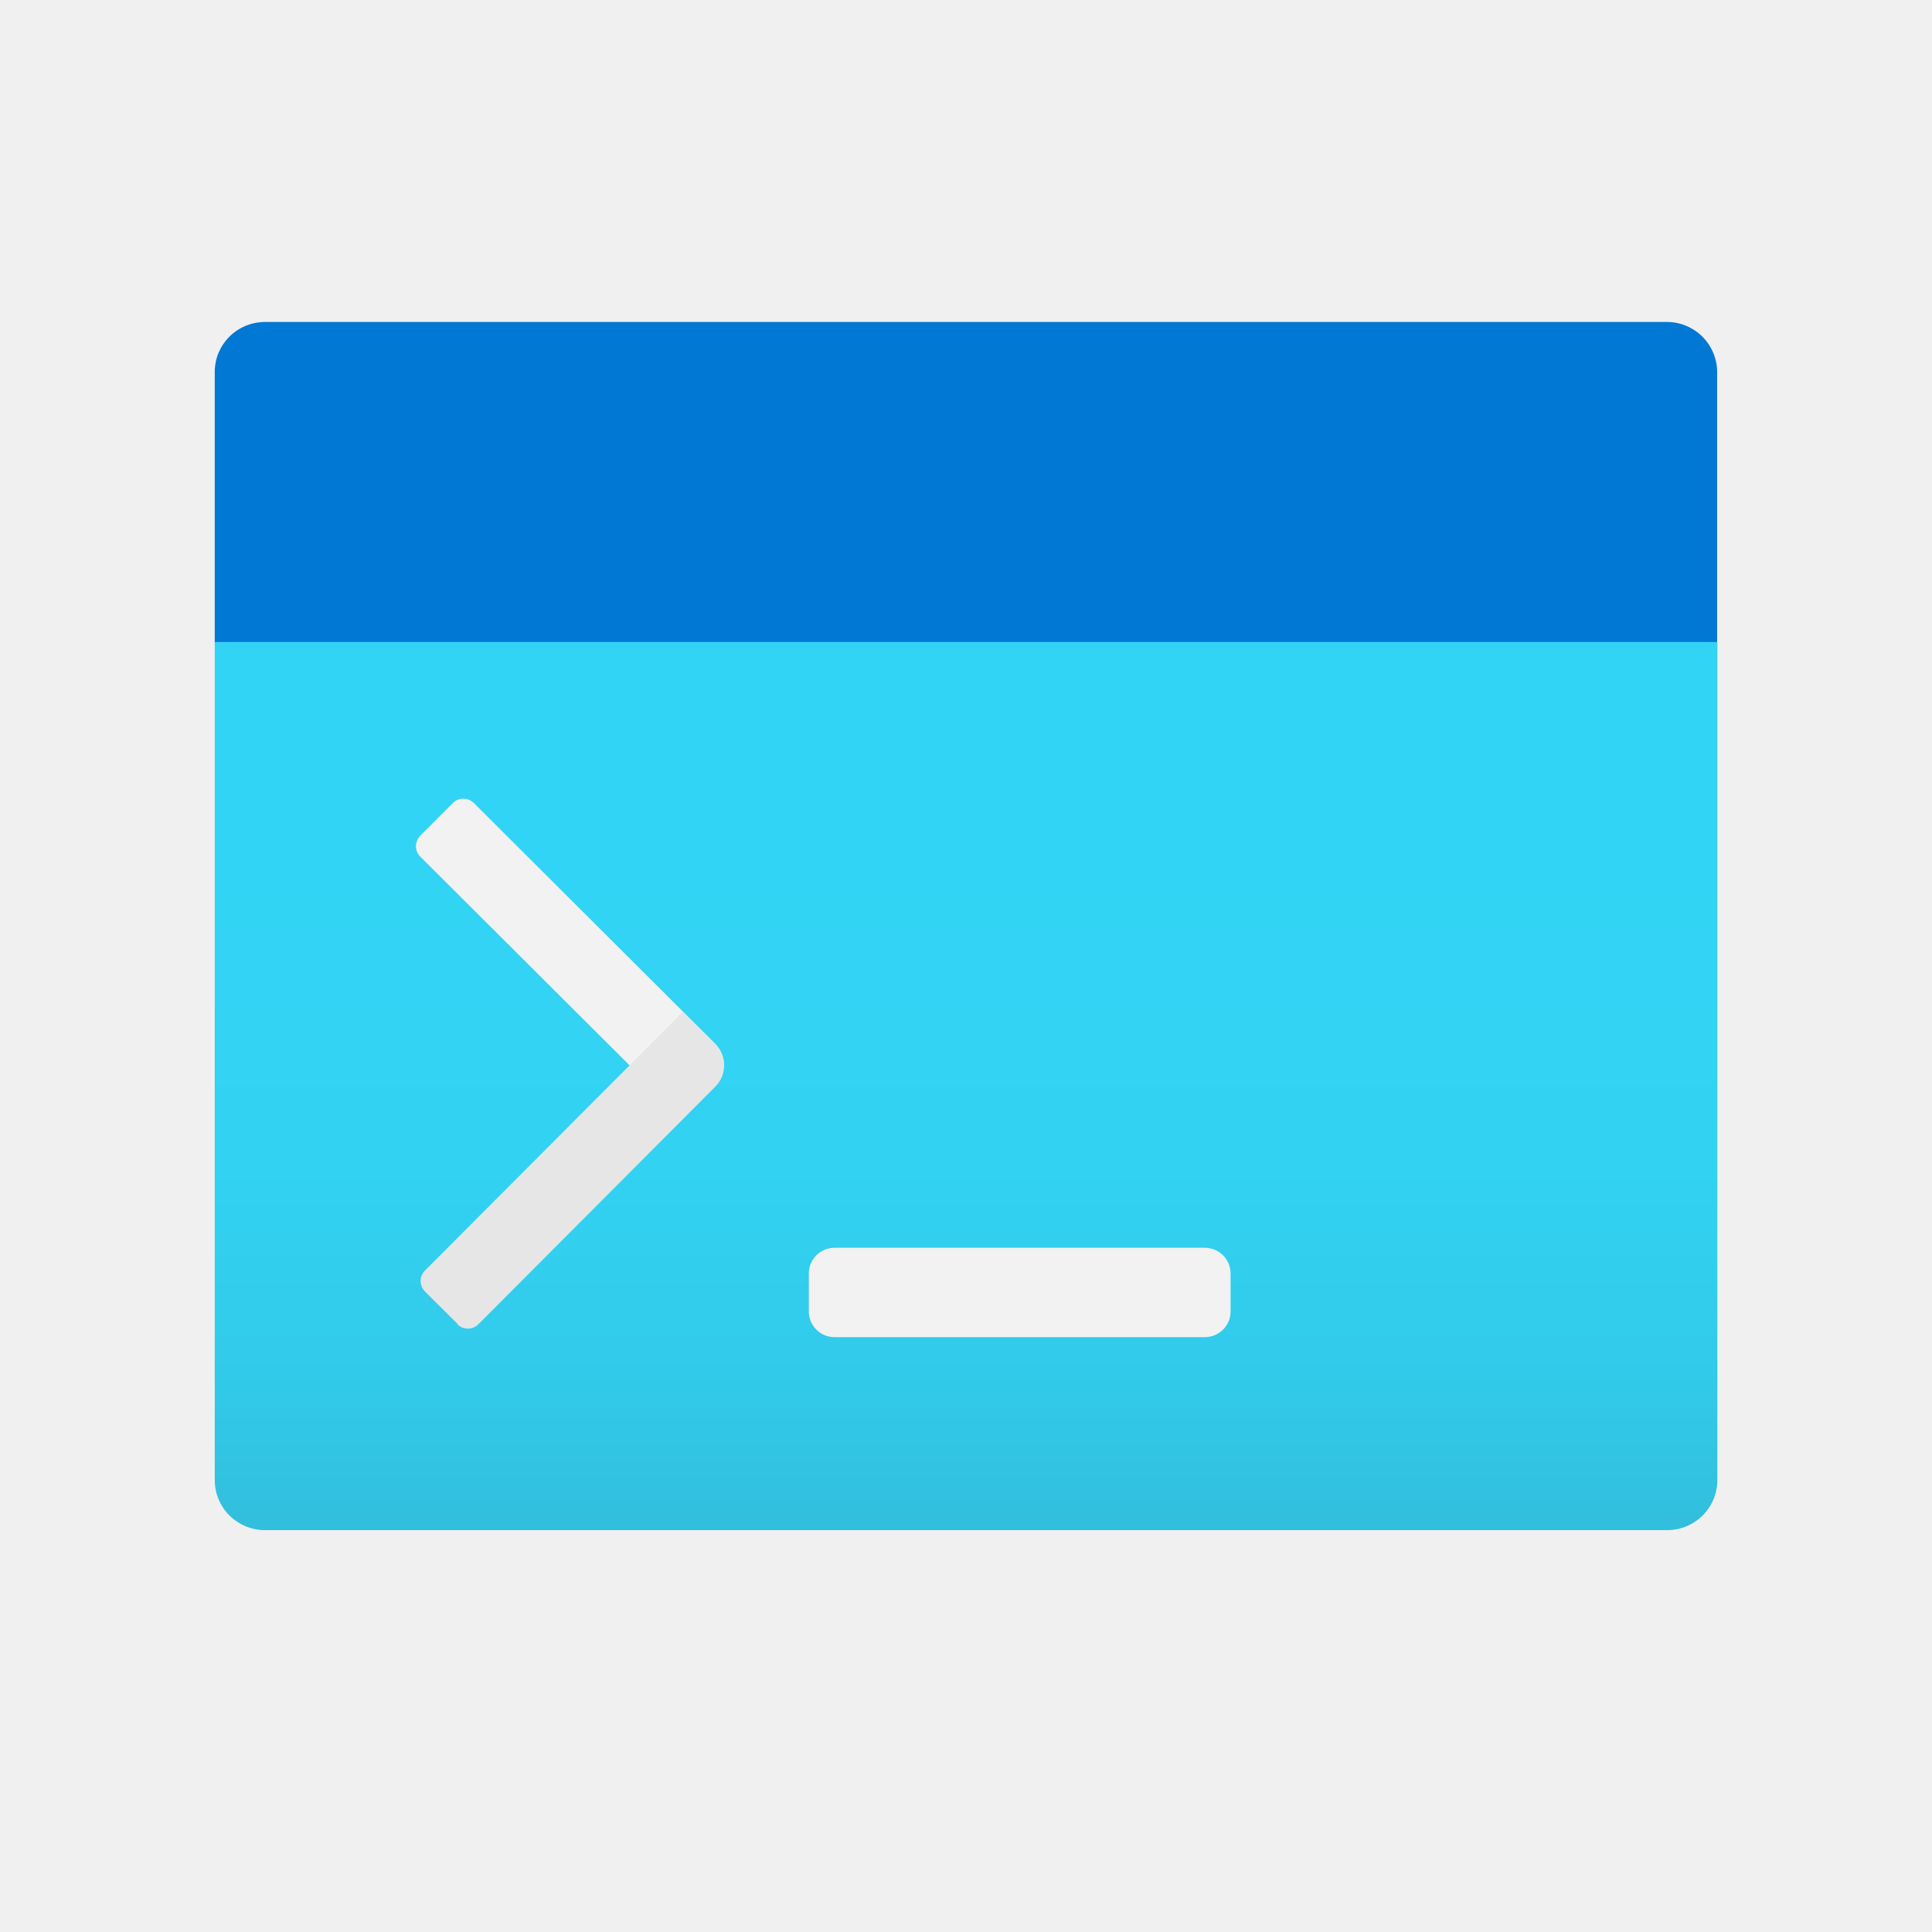
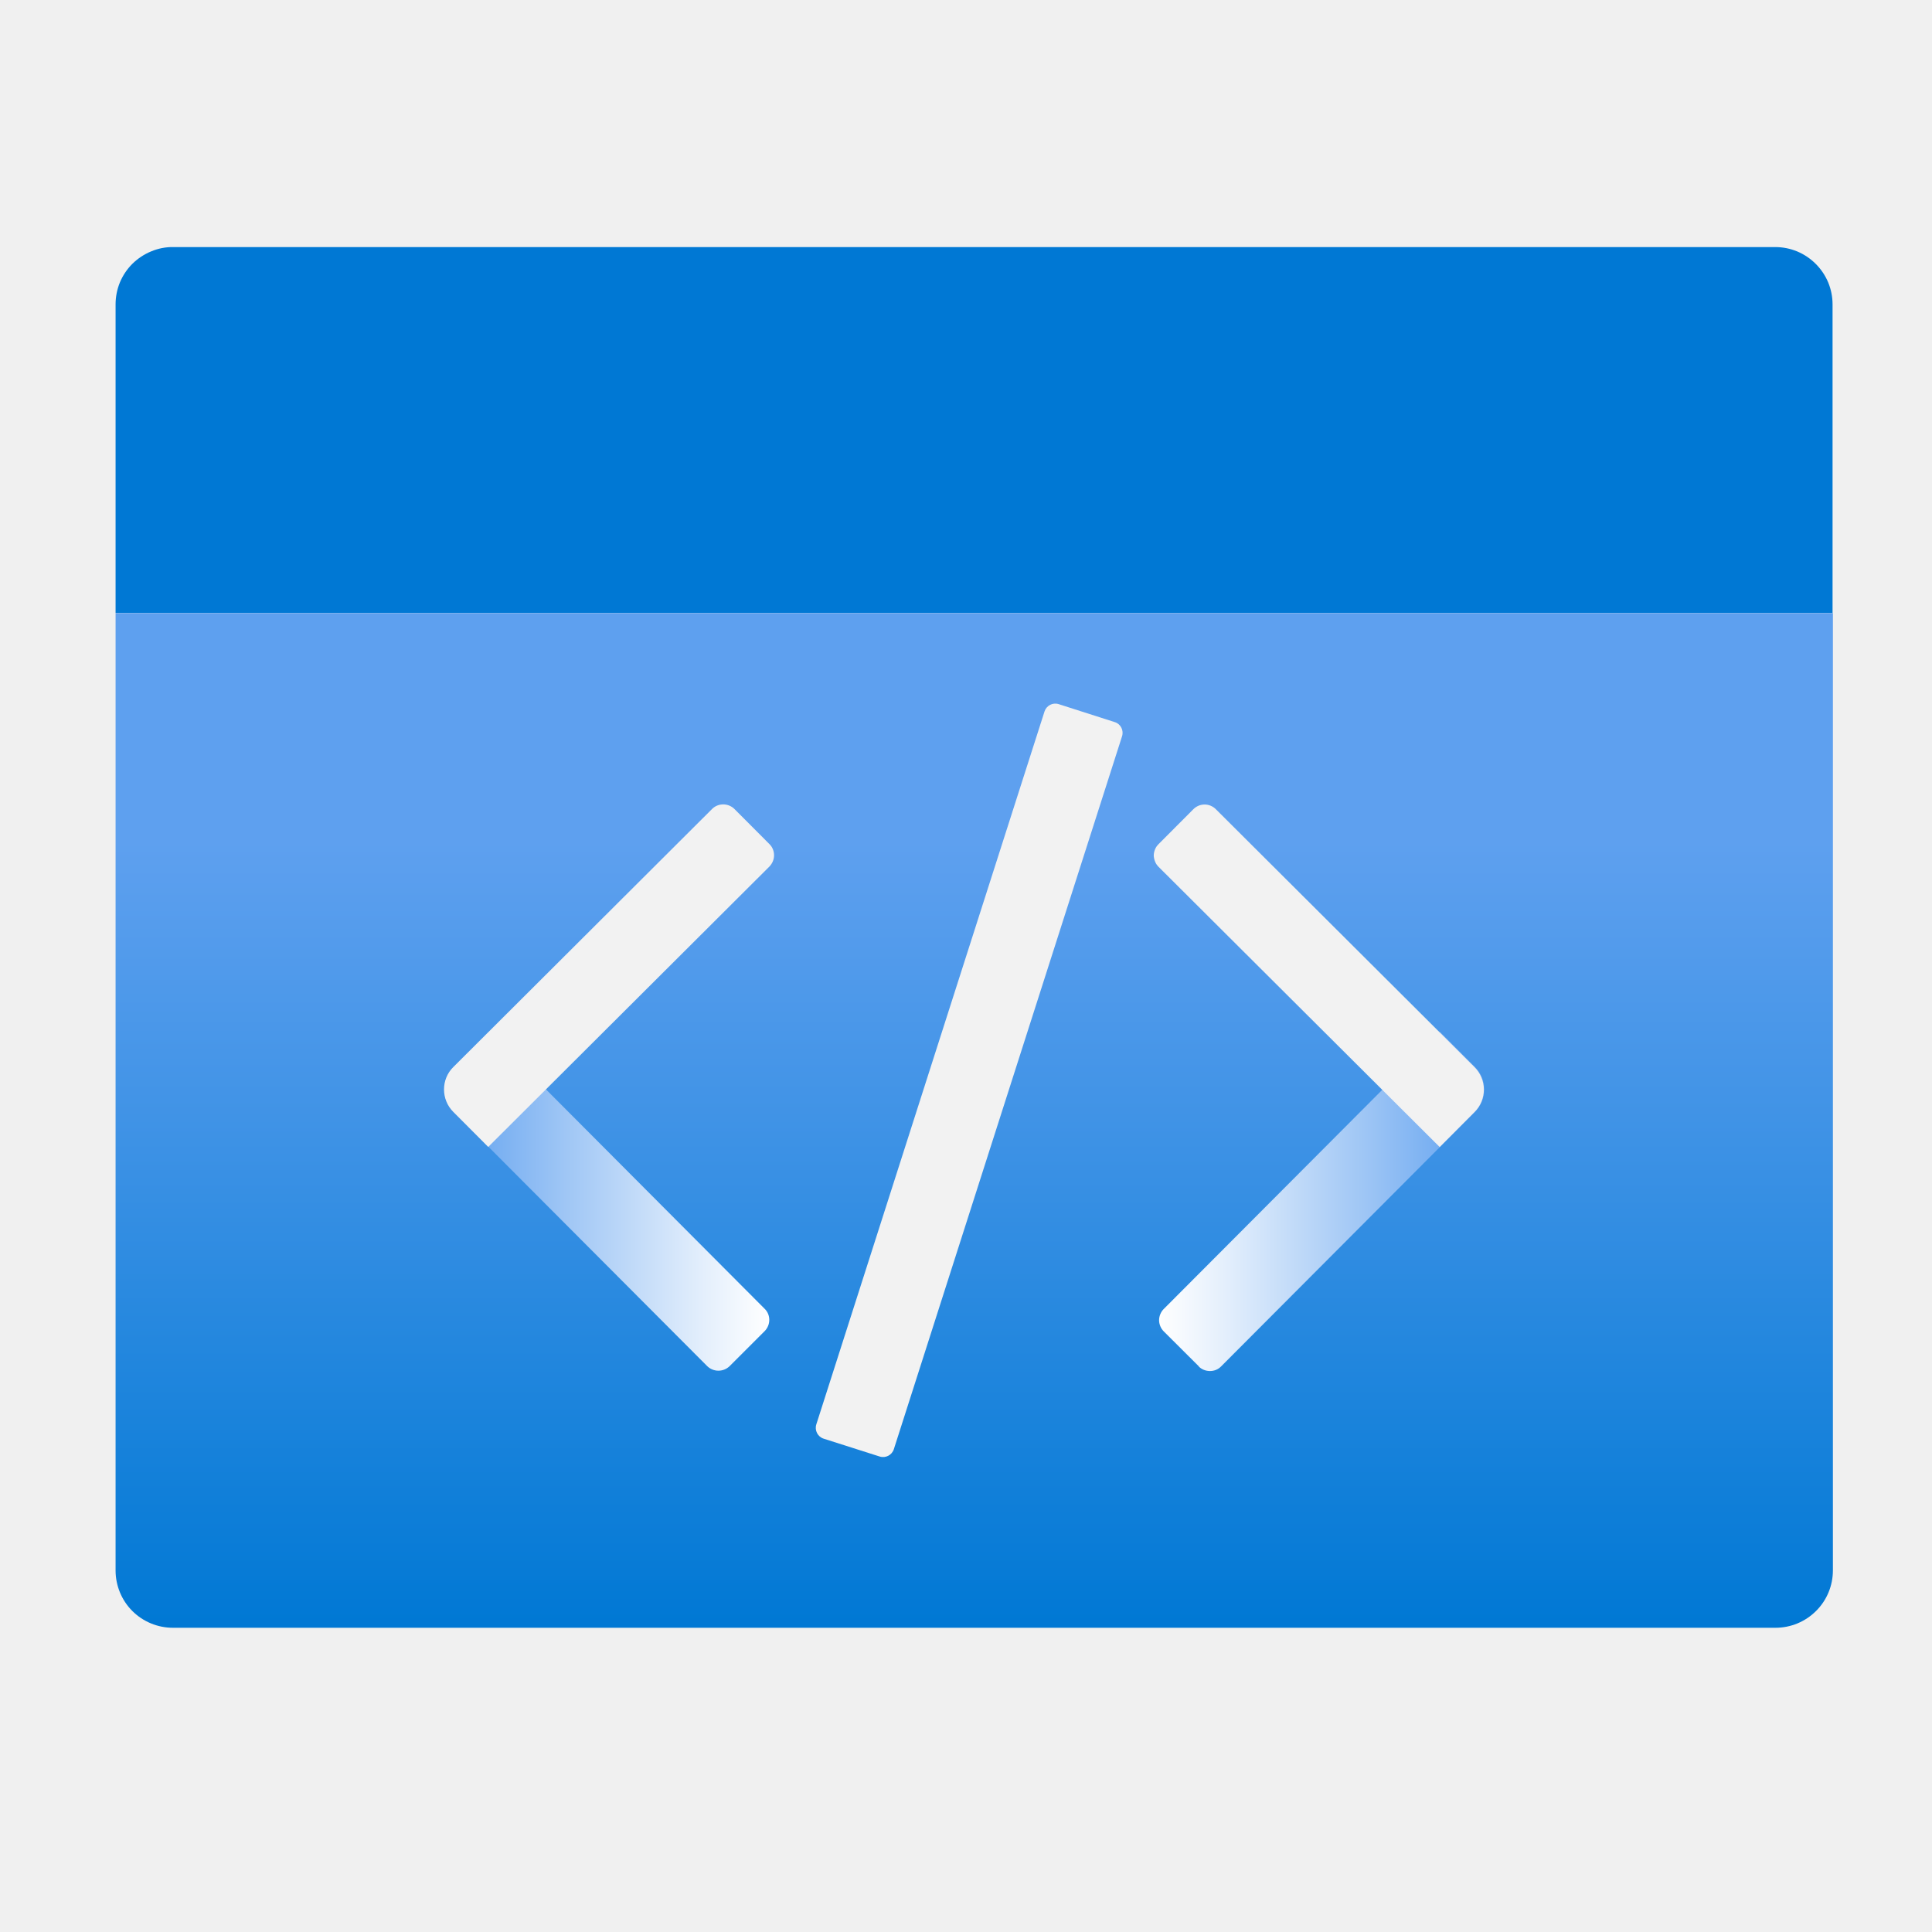
- <svg xmlns="http://www.w3.org/2000/svg" width="20" height="20" viewBox="0 0 20 20" fill="none">
-   <path d="M2.223 6.647H17.778V15.32C17.778 15.458 17.724 15.59 17.626 15.688C17.529 15.785 17.396 15.84 17.259 15.84H2.742C2.605 15.84 2.472 15.785 2.375 15.688C2.277 15.59 2.223 15.458 2.223 15.32V6.647Z" fill="url(#paint0_linear)" />
-   <path d="M2.745 3.333H17.256C17.324 3.333 17.392 3.346 17.455 3.373C17.518 3.399 17.575 3.437 17.623 3.485C17.672 3.534 17.71 3.591 17.736 3.654C17.762 3.717 17.776 3.784 17.776 3.853V6.647H2.223V3.853C2.223 3.784 2.236 3.716 2.262 3.653C2.289 3.59 2.327 3.533 2.376 3.484C2.424 3.436 2.482 3.398 2.545 3.372C2.609 3.346 2.677 3.333 2.745 3.333Z" fill="#0078D4" />
-   <path d="M4.35 8.652L4.688 8.313C4.717 8.284 4.755 8.268 4.796 8.268C4.837 8.268 4.875 8.284 4.904 8.312L7.404 10.805C7.432 10.834 7.455 10.867 7.47 10.904C7.486 10.942 7.494 10.981 7.494 11.022C7.494 11.062 7.486 11.102 7.471 11.139C7.455 11.176 7.433 11.21 7.404 11.239L7.067 11.577L4.351 8.868C4.322 8.84 4.306 8.801 4.306 8.76C4.306 8.72 4.322 8.681 4.351 8.652L4.35 8.652Z" fill="#F2F2F2" />
-   <path d="M4.738 13.707L4.399 13.369C4.371 13.34 4.354 13.302 4.354 13.261C4.354 13.22 4.37 13.182 4.399 13.153L7.068 10.476L7.406 10.813C7.464 10.871 7.496 10.949 7.496 11.03C7.496 11.111 7.464 11.189 7.407 11.247L4.952 13.709C4.923 13.738 4.884 13.754 4.844 13.754C4.803 13.754 4.764 13.738 4.736 13.71L4.738 13.707Z" fill="#E6E6E6" />
-   <path d="M12.472 12.917H8.639C8.492 12.917 8.373 13.036 8.373 13.183V13.576C8.373 13.723 8.492 13.842 8.639 13.842H12.472C12.62 13.842 12.739 13.723 12.739 13.576V13.183C12.739 13.036 12.62 12.917 12.472 12.917Z" fill="#F2F2F2" />
+ <svg xmlns="http://www.w3.org/2000/svg" width="17" height="17" viewBox="0 0 17 17" fill="none">
+   <g clip-path="url(#clip0)">
+     <path d="M1.017 5.394H16.128V13.818C16.128 13.952 16.075 14.081 15.98 14.175C15.885 14.27 15.757 14.323 15.623 14.323H1.521C1.388 14.323 1.259 14.27 1.164 14.175C1.07 14.081 1.017 13.952 1.017 13.818V5.394Z" fill="url(#paint0_linear)" />
+     <path d="M1.524 2.174H15.62C15.687 2.174 15.752 2.187 15.813 2.212C15.875 2.238 15.93 2.275 15.977 2.322C16.024 2.369 16.061 2.424 16.087 2.486C16.112 2.547 16.125 2.612 16.125 2.679V5.393H1.017V2.679C1.017 2.612 1.03 2.546 1.055 2.485C1.081 2.423 1.118 2.368 1.165 2.321C1.213 2.274 1.269 2.237 1.33 2.212C1.392 2.186 1.458 2.173 1.524 2.174Z" fill="#0078D4" />
+     <path d="M3.992 9.389L4.301 9.081L6.728 11.516C6.755 11.542 6.769 11.577 6.769 11.614C6.769 11.651 6.754 11.687 6.728 11.713L6.42 12.021C6.393 12.047 6.358 12.061 6.321 12.061C6.284 12.061 6.248 12.046 6.222 12.02L3.991 9.783C3.939 9.73 3.909 9.659 3.91 9.585C3.91 9.511 3.939 9.44 3.992 9.388L3.992 9.389Z" fill="url(#paint1_linear)" />
+     <path d="M4.296 10.092L3.988 9.783C3.936 9.731 3.907 9.66 3.907 9.586C3.907 9.512 3.936 9.441 3.989 9.389L6.266 7.118C6.292 7.092 6.327 7.078 6.364 7.078C6.401 7.078 6.437 7.093 6.463 7.119L6.77 7.427C6.797 7.453 6.811 7.489 6.811 7.526C6.811 7.563 6.796 7.598 6.77 7.625L4.296 10.092Z" fill="#F2F2F2" />
+     <path d="M10.549 12.023L10.24 11.715C10.227 11.702 10.217 11.687 10.21 11.67C10.203 11.653 10.199 11.635 10.199 11.617C10.199 11.598 10.203 11.58 10.21 11.563C10.217 11.546 10.227 11.531 10.24 11.518L12.671 9.08L12.979 9.388C13.032 9.44 13.061 9.511 13.061 9.585C13.061 9.659 13.032 9.73 12.98 9.782L10.745 12.023C10.719 12.05 10.684 12.064 10.647 12.064C10.61 12.064 10.574 12.05 10.548 12.024L10.549 12.023Z" fill="url(#paint2_linear)" />
+     <path d="M10.193 7.429L10.501 7.12C10.527 7.094 10.562 7.079 10.6 7.079C10.636 7.079 10.672 7.094 10.698 7.12L12.975 9.39C13.027 9.442 13.057 9.513 13.057 9.587C13.057 9.661 13.028 9.732 12.975 9.785L12.668 10.093L10.195 7.628C10.182 7.615 10.171 7.6 10.164 7.582C10.157 7.565 10.153 7.547 10.152 7.529C10.152 7.51 10.156 7.492 10.163 7.474C10.17 7.457 10.18 7.442 10.193 7.429Z" fill="#F2F2F2" />
+     <path d="M9.809 6.354L9.316 6.196C9.264 6.179 9.208 6.208 9.191 6.26L7.183 12.533C7.166 12.586 7.195 12.642 7.247 12.659L7.74 12.816C7.792 12.833 7.848 12.804 7.865 12.752L9.873 6.479C9.89 6.426 9.861 6.37 9.809 6.354Z" fill="#F2F2F2" />
+   </g>
  <defs>
-     <linearGradient id="paint0_linear" x1="10" y1="15.84" x2="10" y2="6.647" gradientUnits="userSpaceOnUse">
-       <stop stop-color="#32BEDD" />
-       <stop offset="0.175" stop-color="#32CAEA" />
-       <stop offset="0.41" stop-color="#32D2F2" />
-       <stop offset="0.775" stop-color="#32D4F5" />
+     <linearGradient id="paint0_linear" x1="8.572" y1="14.323" x2="8.572" y2="5.394" gradientUnits="userSpaceOnUse">
+       <stop stop-color="#0078D4" />
+       <stop offset="0.502" stop-color="#4093E6" />
+       <stop offset="0.775" stop-color="#5EA0EF" />
    </linearGradient>
+     <linearGradient id="paint1_linear" x1="3.91" y1="10.573" x2="6.773" y2="10.573" gradientUnits="userSpaceOnUse">
+       <stop stop-color="#5EA0EF" />
+       <stop offset="0.372" stop-color="#9FC6F5" />
+       <stop offset="0.8" stop-color="#E4EFFC" />
+       <stop offset="1" stop-color="white" />
+     </linearGradient>
+     <linearGradient id="paint2_linear" x1="10.199" y1="10.573" x2="13.061" y2="10.573" gradientUnits="userSpaceOnUse">
+       <stop stop-color="white" />
+       <stop offset="0.2" stop-color="#E4EFFC" />
+       <stop offset="0.628" stop-color="#9FC6F5" />
+       <stop offset="1" stop-color="#5EA0EF" />
+     </linearGradient>
+     <clipPath id="clip0">
+       <rect width="16" height="16" fill="white" transform="translate(0.572266 0.248535)" />
+     </clipPath>
  </defs>
</svg>
